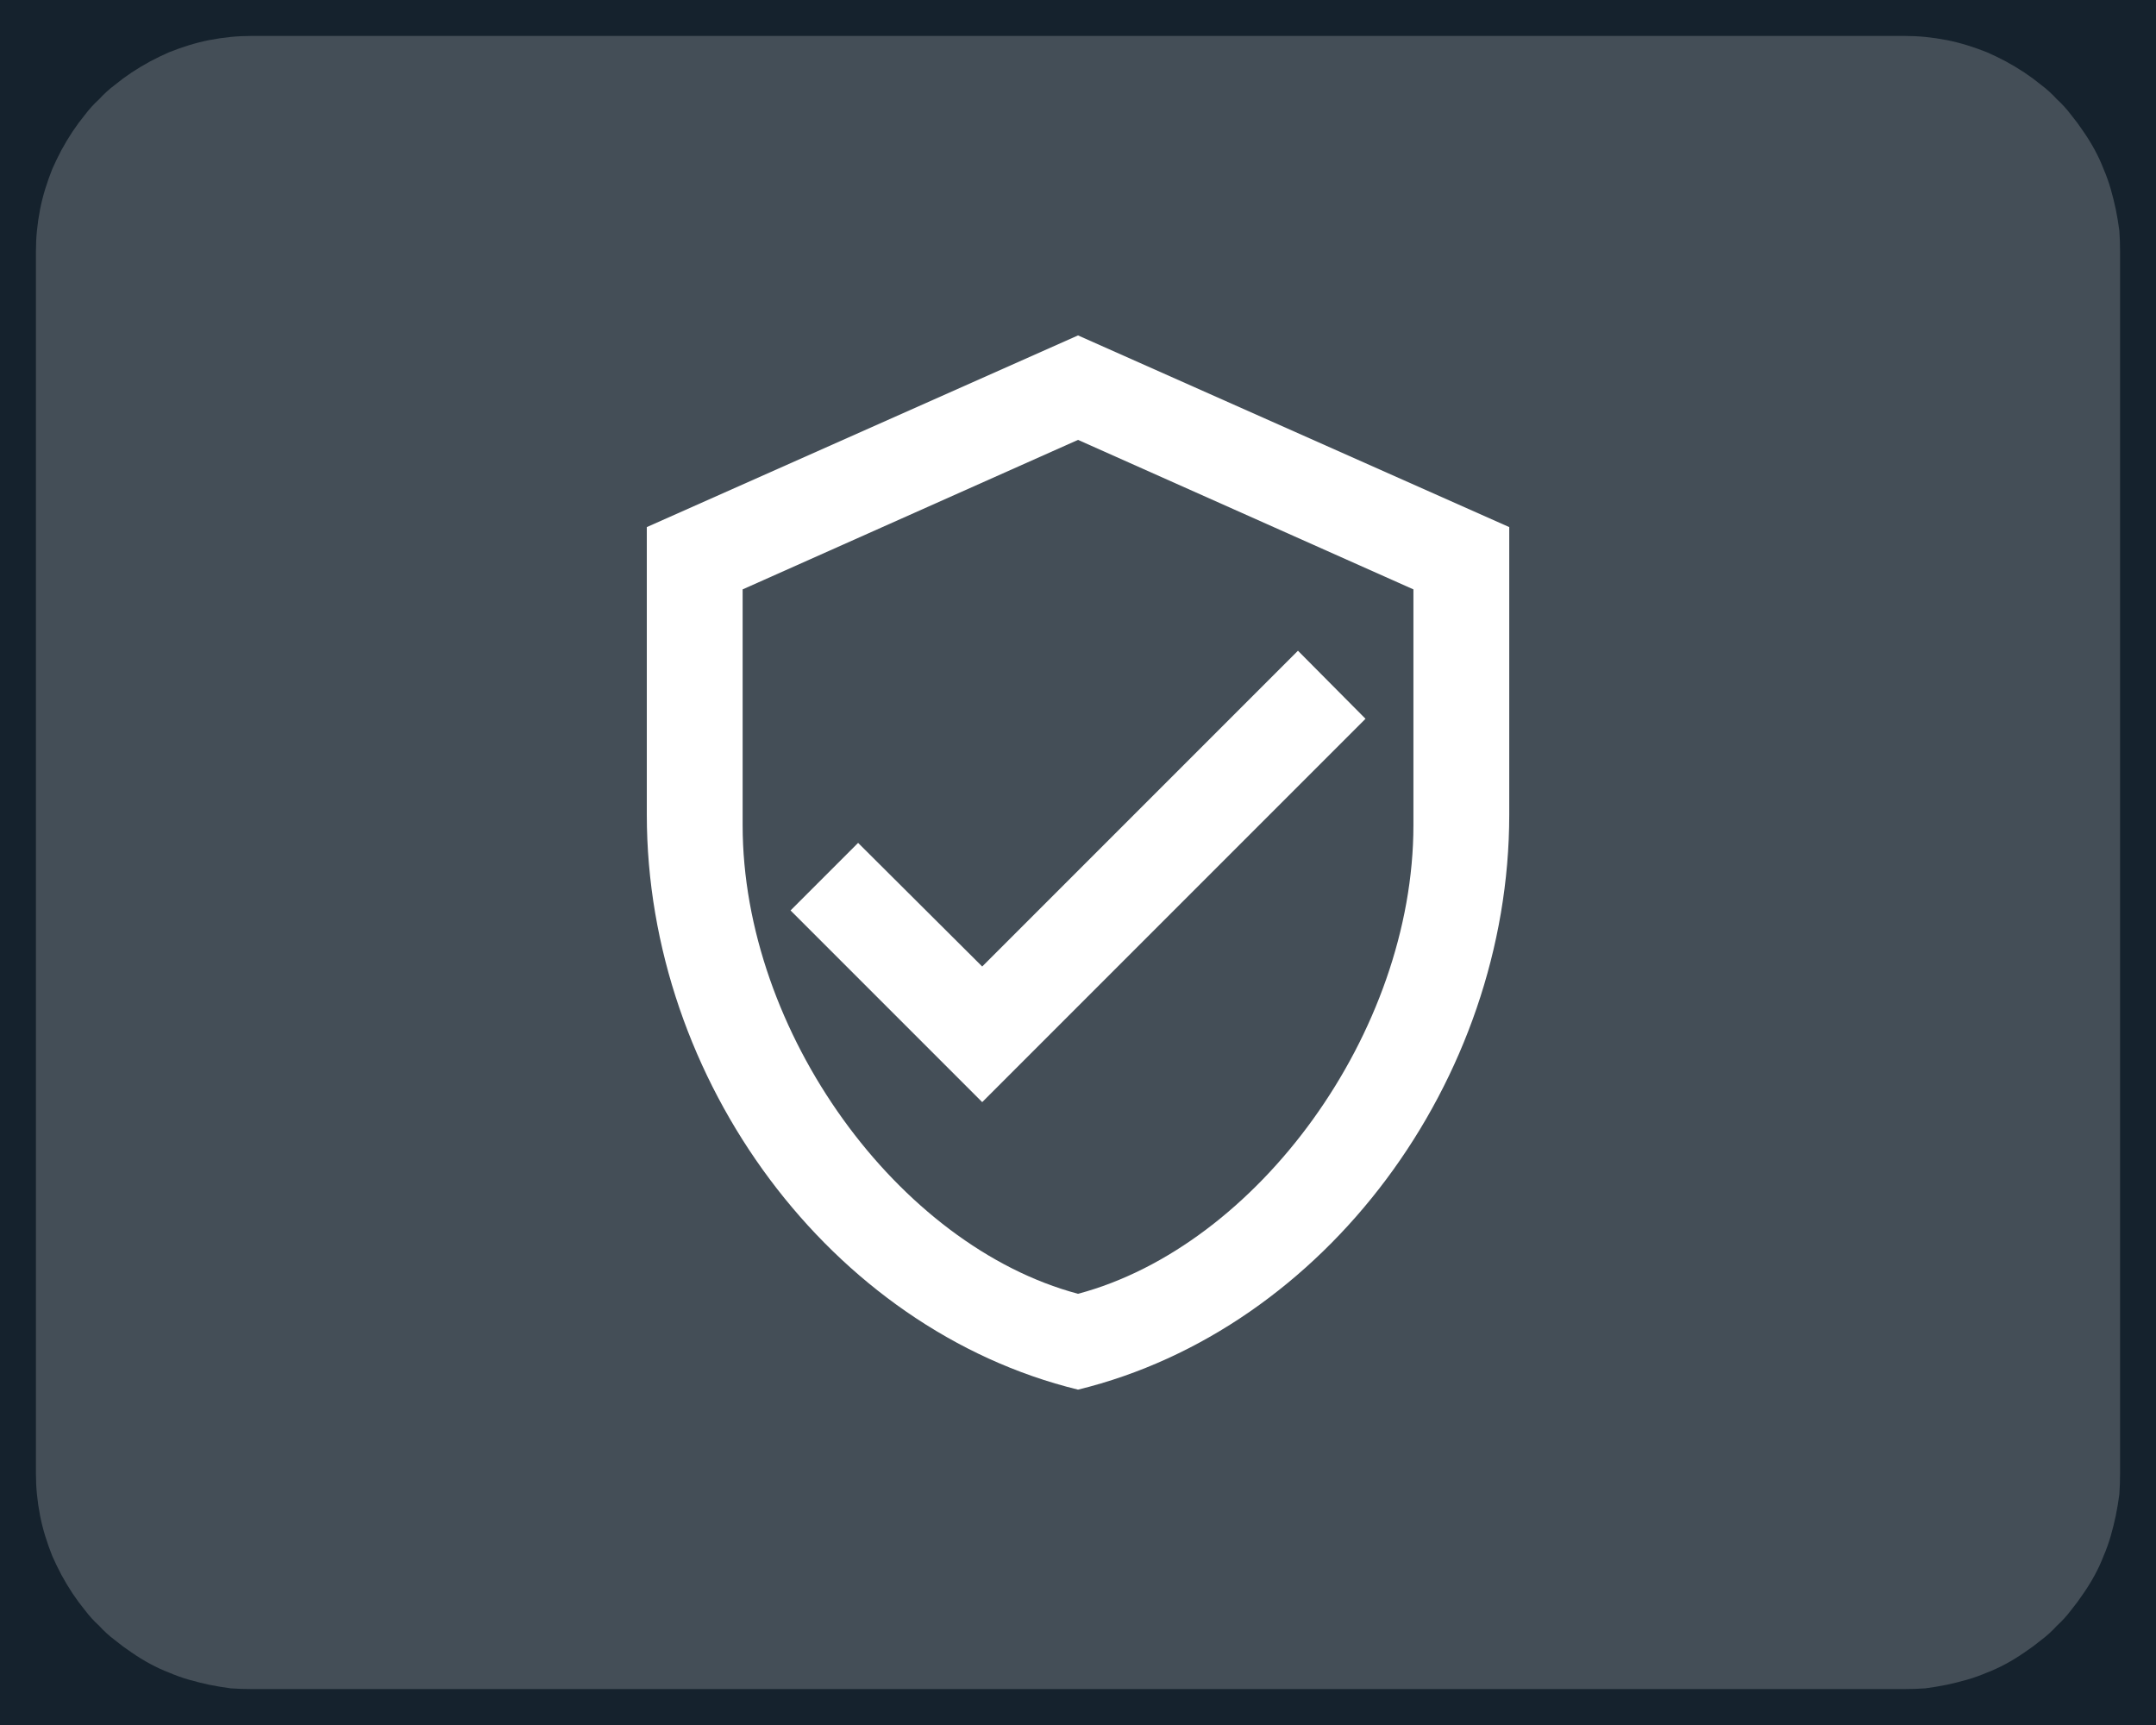
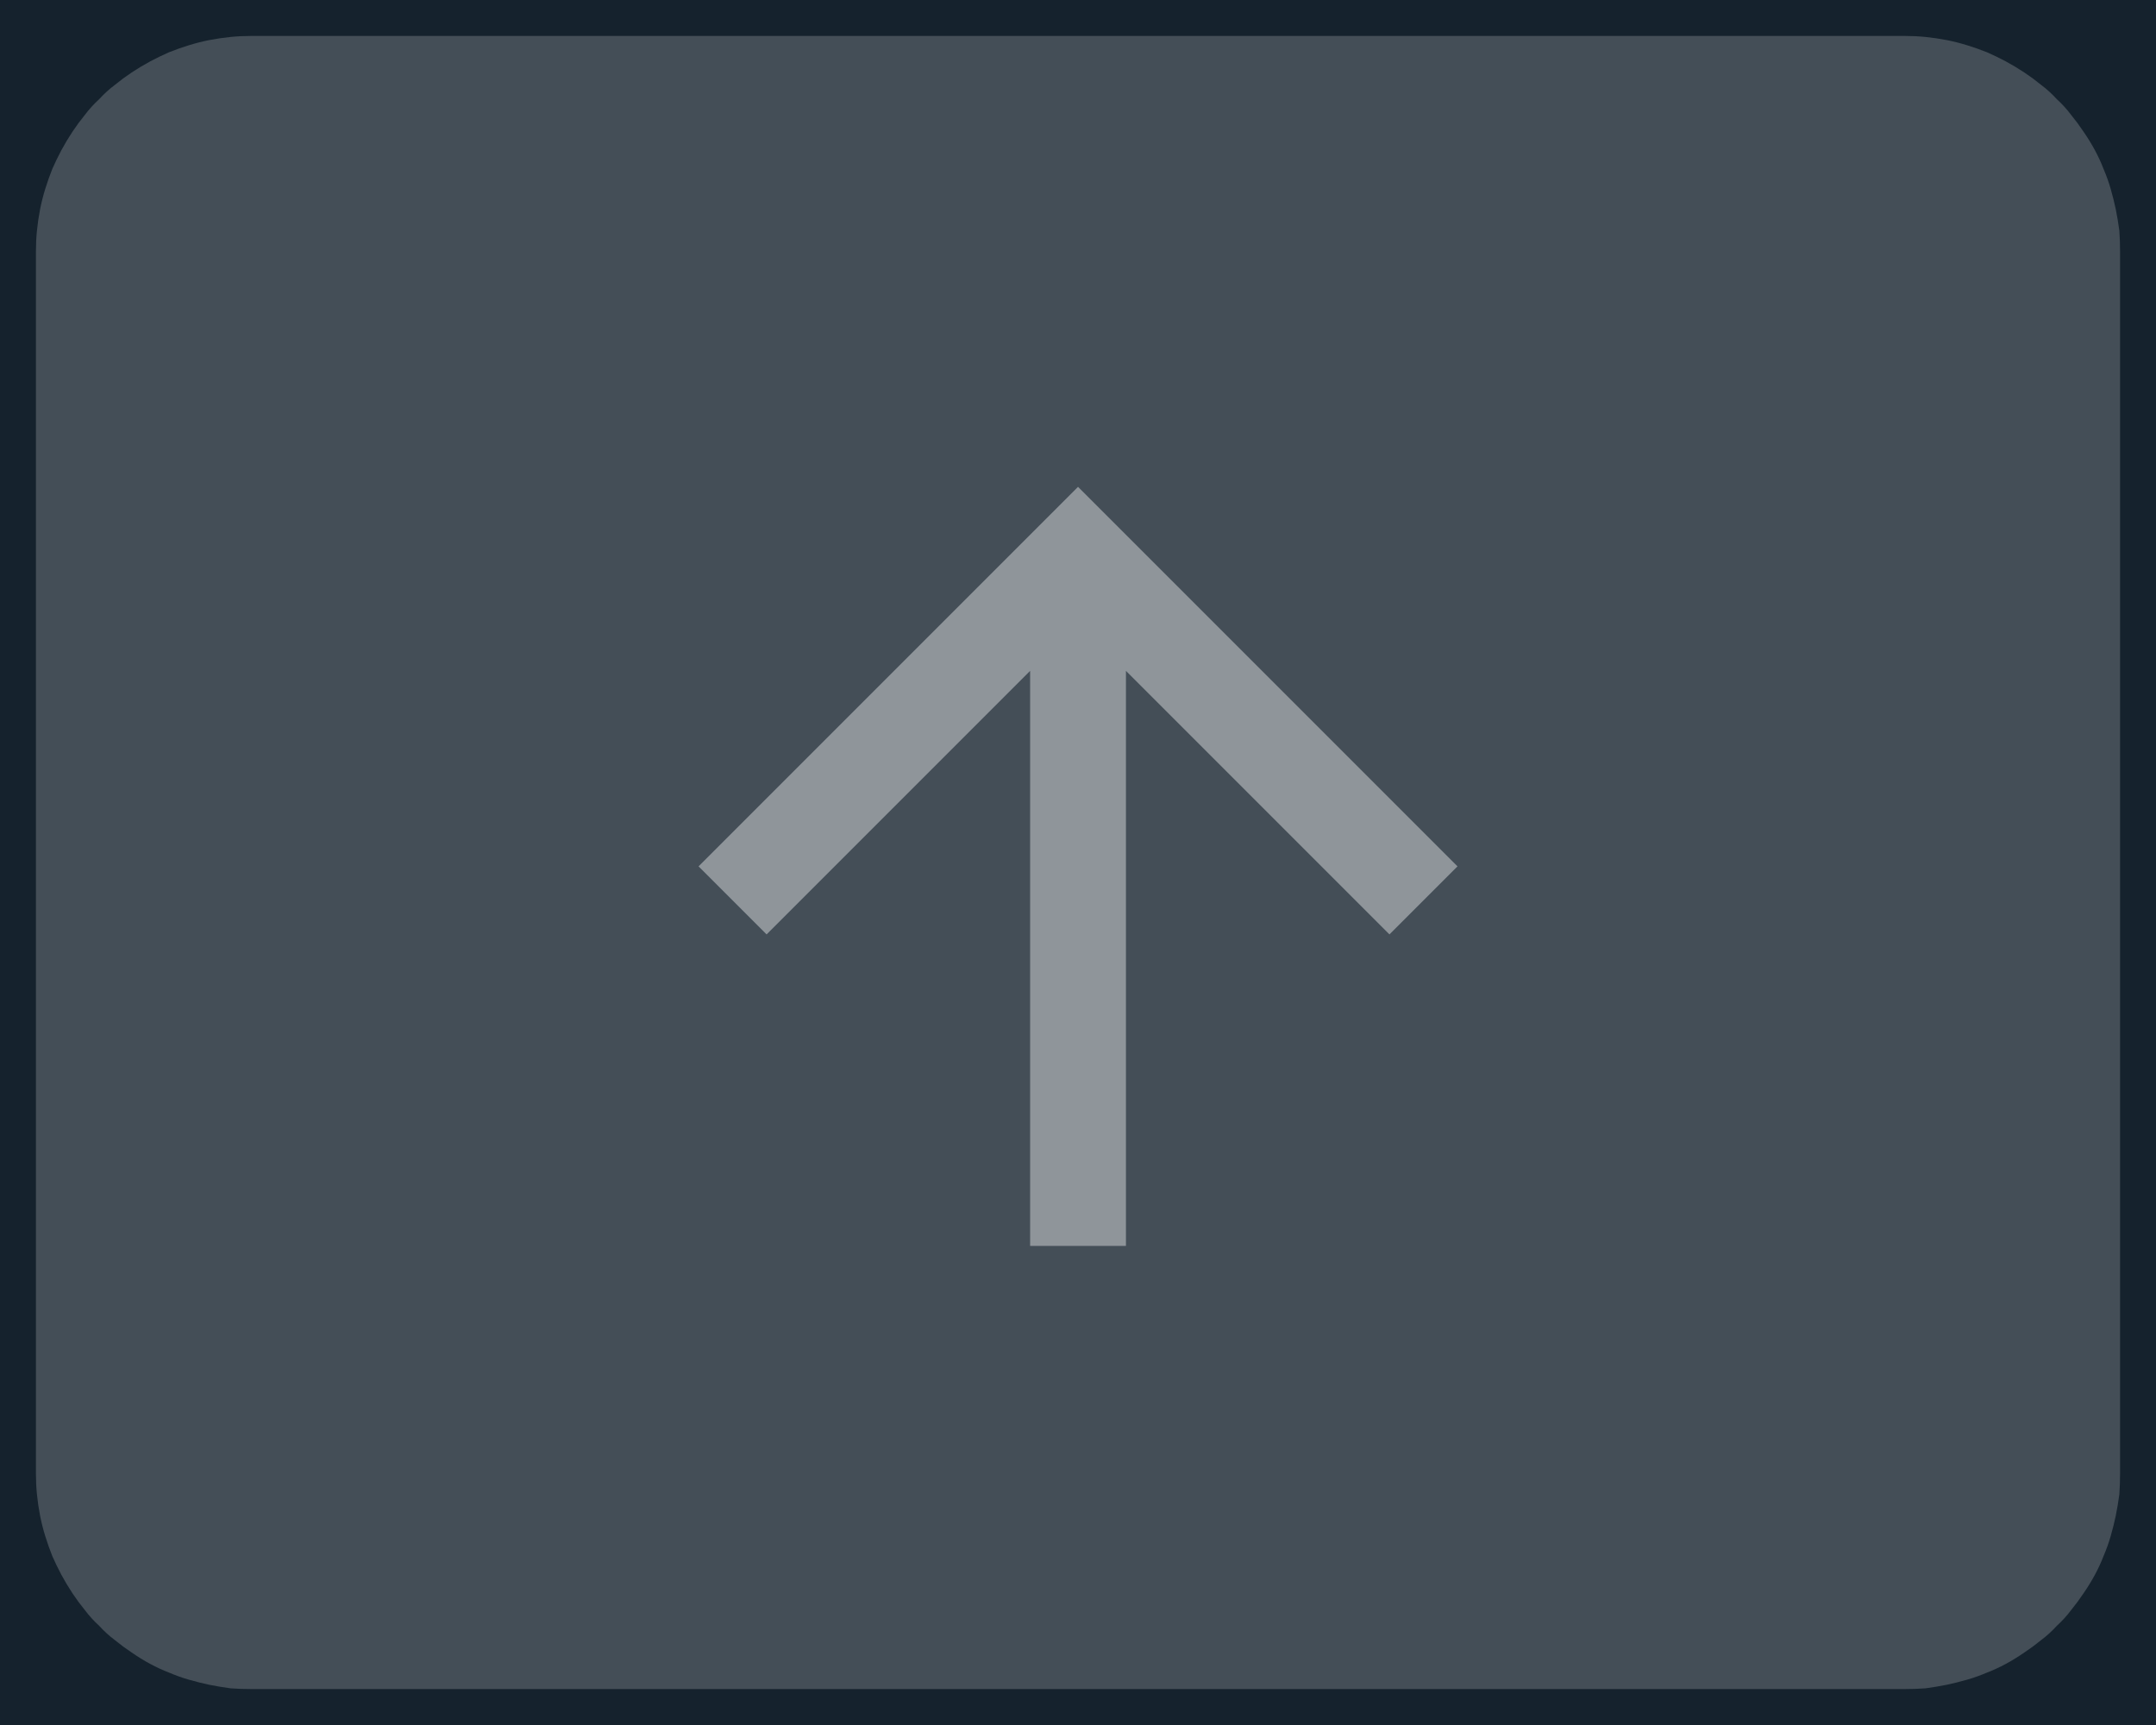
<svg xmlns="http://www.w3.org/2000/svg" width="30" height="24" viewBox="0 0 30 24">
  <rect fill="#010101" width="30" height="24" />
  <rect fill="#15222D" width="30" height="24" />
  <path fill="white" fill-opacity="0.2" d="M0.5 20.5L0.5 3.5Q0.5 3.35 0.514 3.21Q0.529 3.06 0.558 2.91Q0.586 2.77 0.629 2.63Q0.672 2.49 0.728 2.35Q0.785 2.22 0.854 2.09Q0.924 1.96 1.01 1.83Q1.09 1.71 1.18 1.6Q1.27 1.48 1.38 1.38Q1.48 1.27 1.6 1.18Q1.71 1.09 1.83 1.01Q1.96 0.924 2.09 0.854Q2.22 0.785 2.35 0.728Q2.49 0.672 2.63 0.629Q2.77 0.586 2.91 0.558Q3.06 0.529 3.21 0.514Q3.35 0.5 3.5 0.5L26.5 0.5Q26.65 0.5 26.79 0.514Q26.94 0.529 27.09 0.558Q27.23 0.586 27.37 0.629Q27.51 0.672 27.65 0.728Q27.78 0.785 27.91 0.854Q28.04 0.924 28.17 1.01Q28.29 1.09 28.4 1.18Q28.52 1.27 28.62 1.38Q28.73 1.48 28.82 1.6Q28.91 1.71 28.99 1.83Q29.08 1.96 29.15 2.09Q29.22 2.22 29.27 2.35Q29.33 2.49 29.37 2.63Q29.41 2.77 29.44 2.91Q29.47 3.06 29.49 3.21Q29.5 3.35 29.5 3.5L29.5 20.5Q29.5 20.65 29.49 20.79Q29.47 20.94 29.44 21.09Q29.41 21.23 29.37 21.37Q29.33 21.51 29.27 21.65Q29.22 21.78 29.15 21.91Q29.08 22.04 28.99 22.17Q28.91 22.29 28.82 22.4Q28.73 22.52 28.62 22.62Q28.52 22.73 28.4 22.82Q28.29 22.91 28.17 22.99Q28.04 23.08 27.91 23.15Q27.78 23.22 27.65 23.27Q27.51 23.33 27.37 23.37Q27.23 23.41 27.09 23.44Q26.94 23.47 26.79 23.49Q26.65 23.5 26.5 23.5L3.5 23.5Q3.35 23.5 3.21 23.49Q3.06 23.47 2.91 23.44Q2.77 23.41 2.63 23.37Q2.49 23.33 2.35 23.27Q2.22 23.22 2.09 23.15Q1.96 23.08 1.83 22.99Q1.71 22.91 1.6 22.82Q1.48 22.73 1.38 22.62Q1.27 22.52 1.18 22.4Q1.09 22.29 1.01 22.17Q0.924 22.04 0.854 21.91Q0.785 21.78 0.728 21.65Q0.672 21.51 0.629 21.37Q0.586 21.23 0.558 21.09Q0.529 20.94 0.514 20.79Q0.5 20.65 0.5 20.5Z" />
  <clipPath id="toolbar-layout-btn-27-dark_cl_0">
    <rect x="7" y="4" width="16" height="16" />
  </clipPath>
  <g clip-path="url(#toolbar-layout-btn-27-dark_cl_0)">
-     <path fill="white" transform="matrix(0.6667 0 0 0.6667 7 4)" d="M21 11C21 16.55 17.16 21.74 12 23C6.84 21.74 3 16.55 3 11L3 5L12 1L21 5L21 11M12 21C15.75 20 19 15.54 19 11.22L19 6.3L12 3.18L5 6.3L5 11.22C5 15.54 8.25 20 12 21M10 17L6 13L7.41 11.59L10 14.17L16.59 7.58L18 9" fill-rule="evenodd" />
+     <path fill="white" fill-opacity="0.4" transform="matrix(0.6667 0 0 0.6667 7 4)" d="M13 20L11 20L11 8L5.5 13.5L4.08 12.08L12 4.16L19.92 12.08L18.5 13.5L13 8L13 20Z" fill-rule="evenodd" />
  </g>
</svg>
